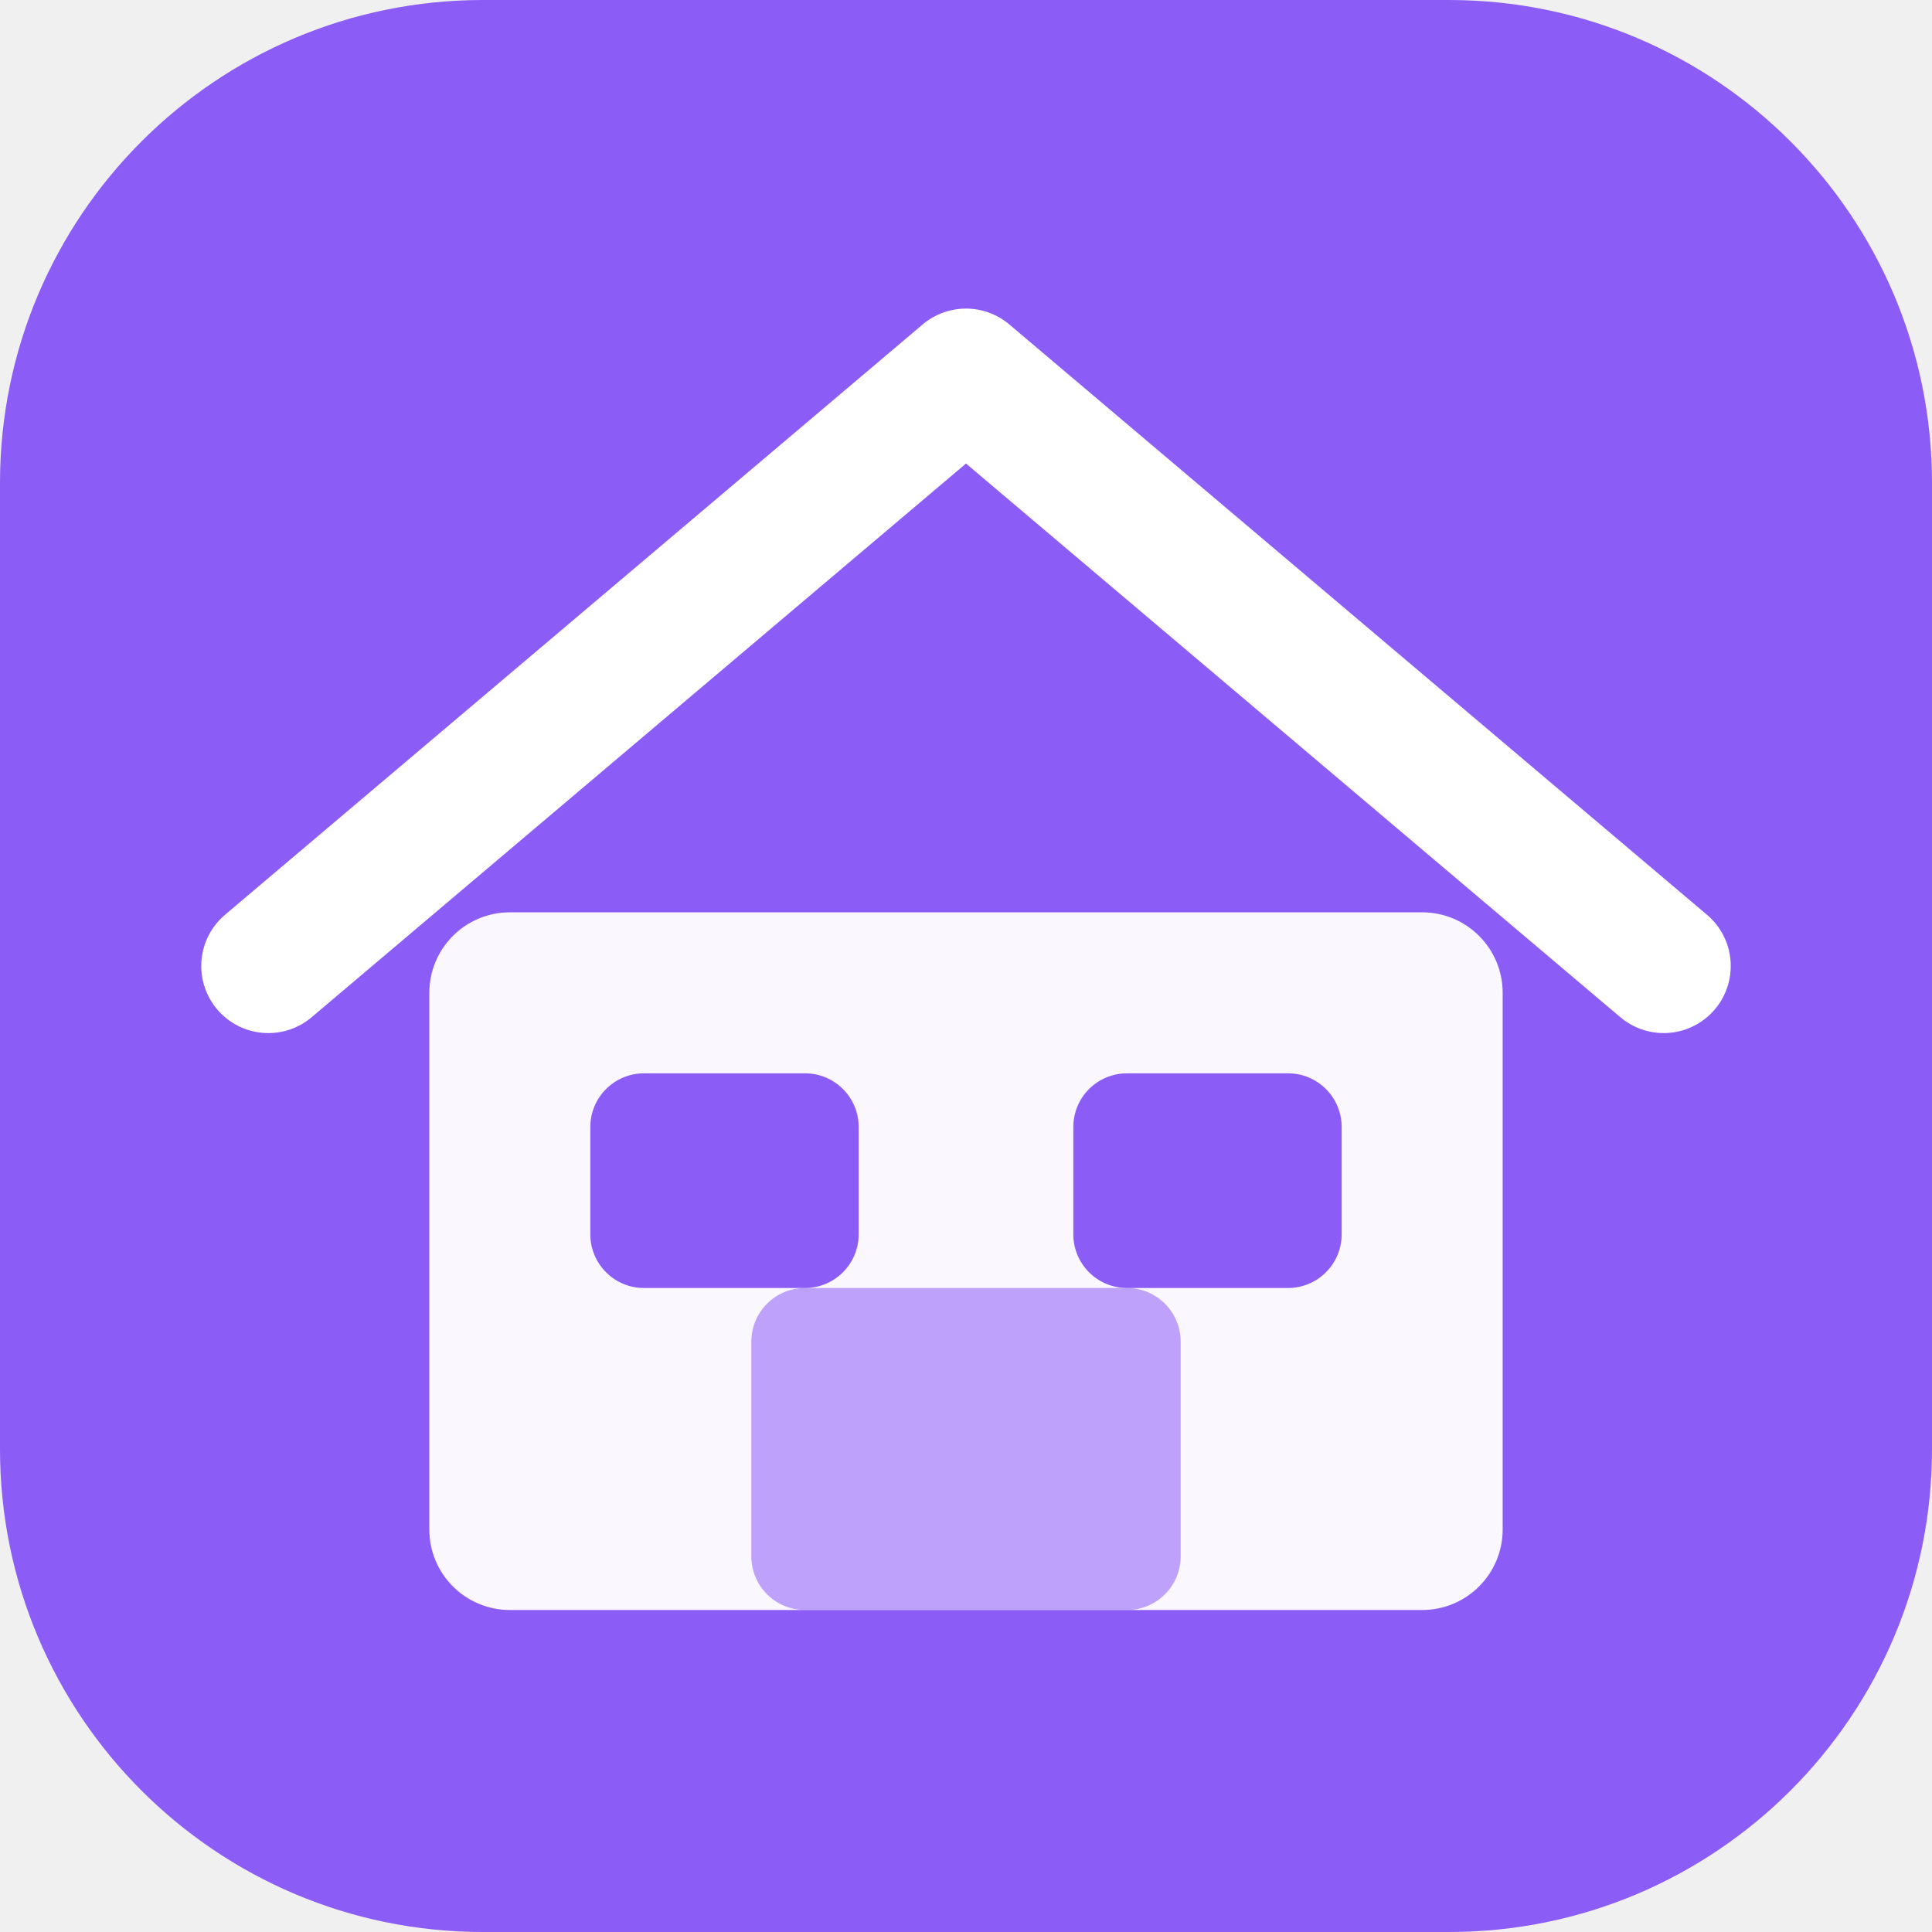
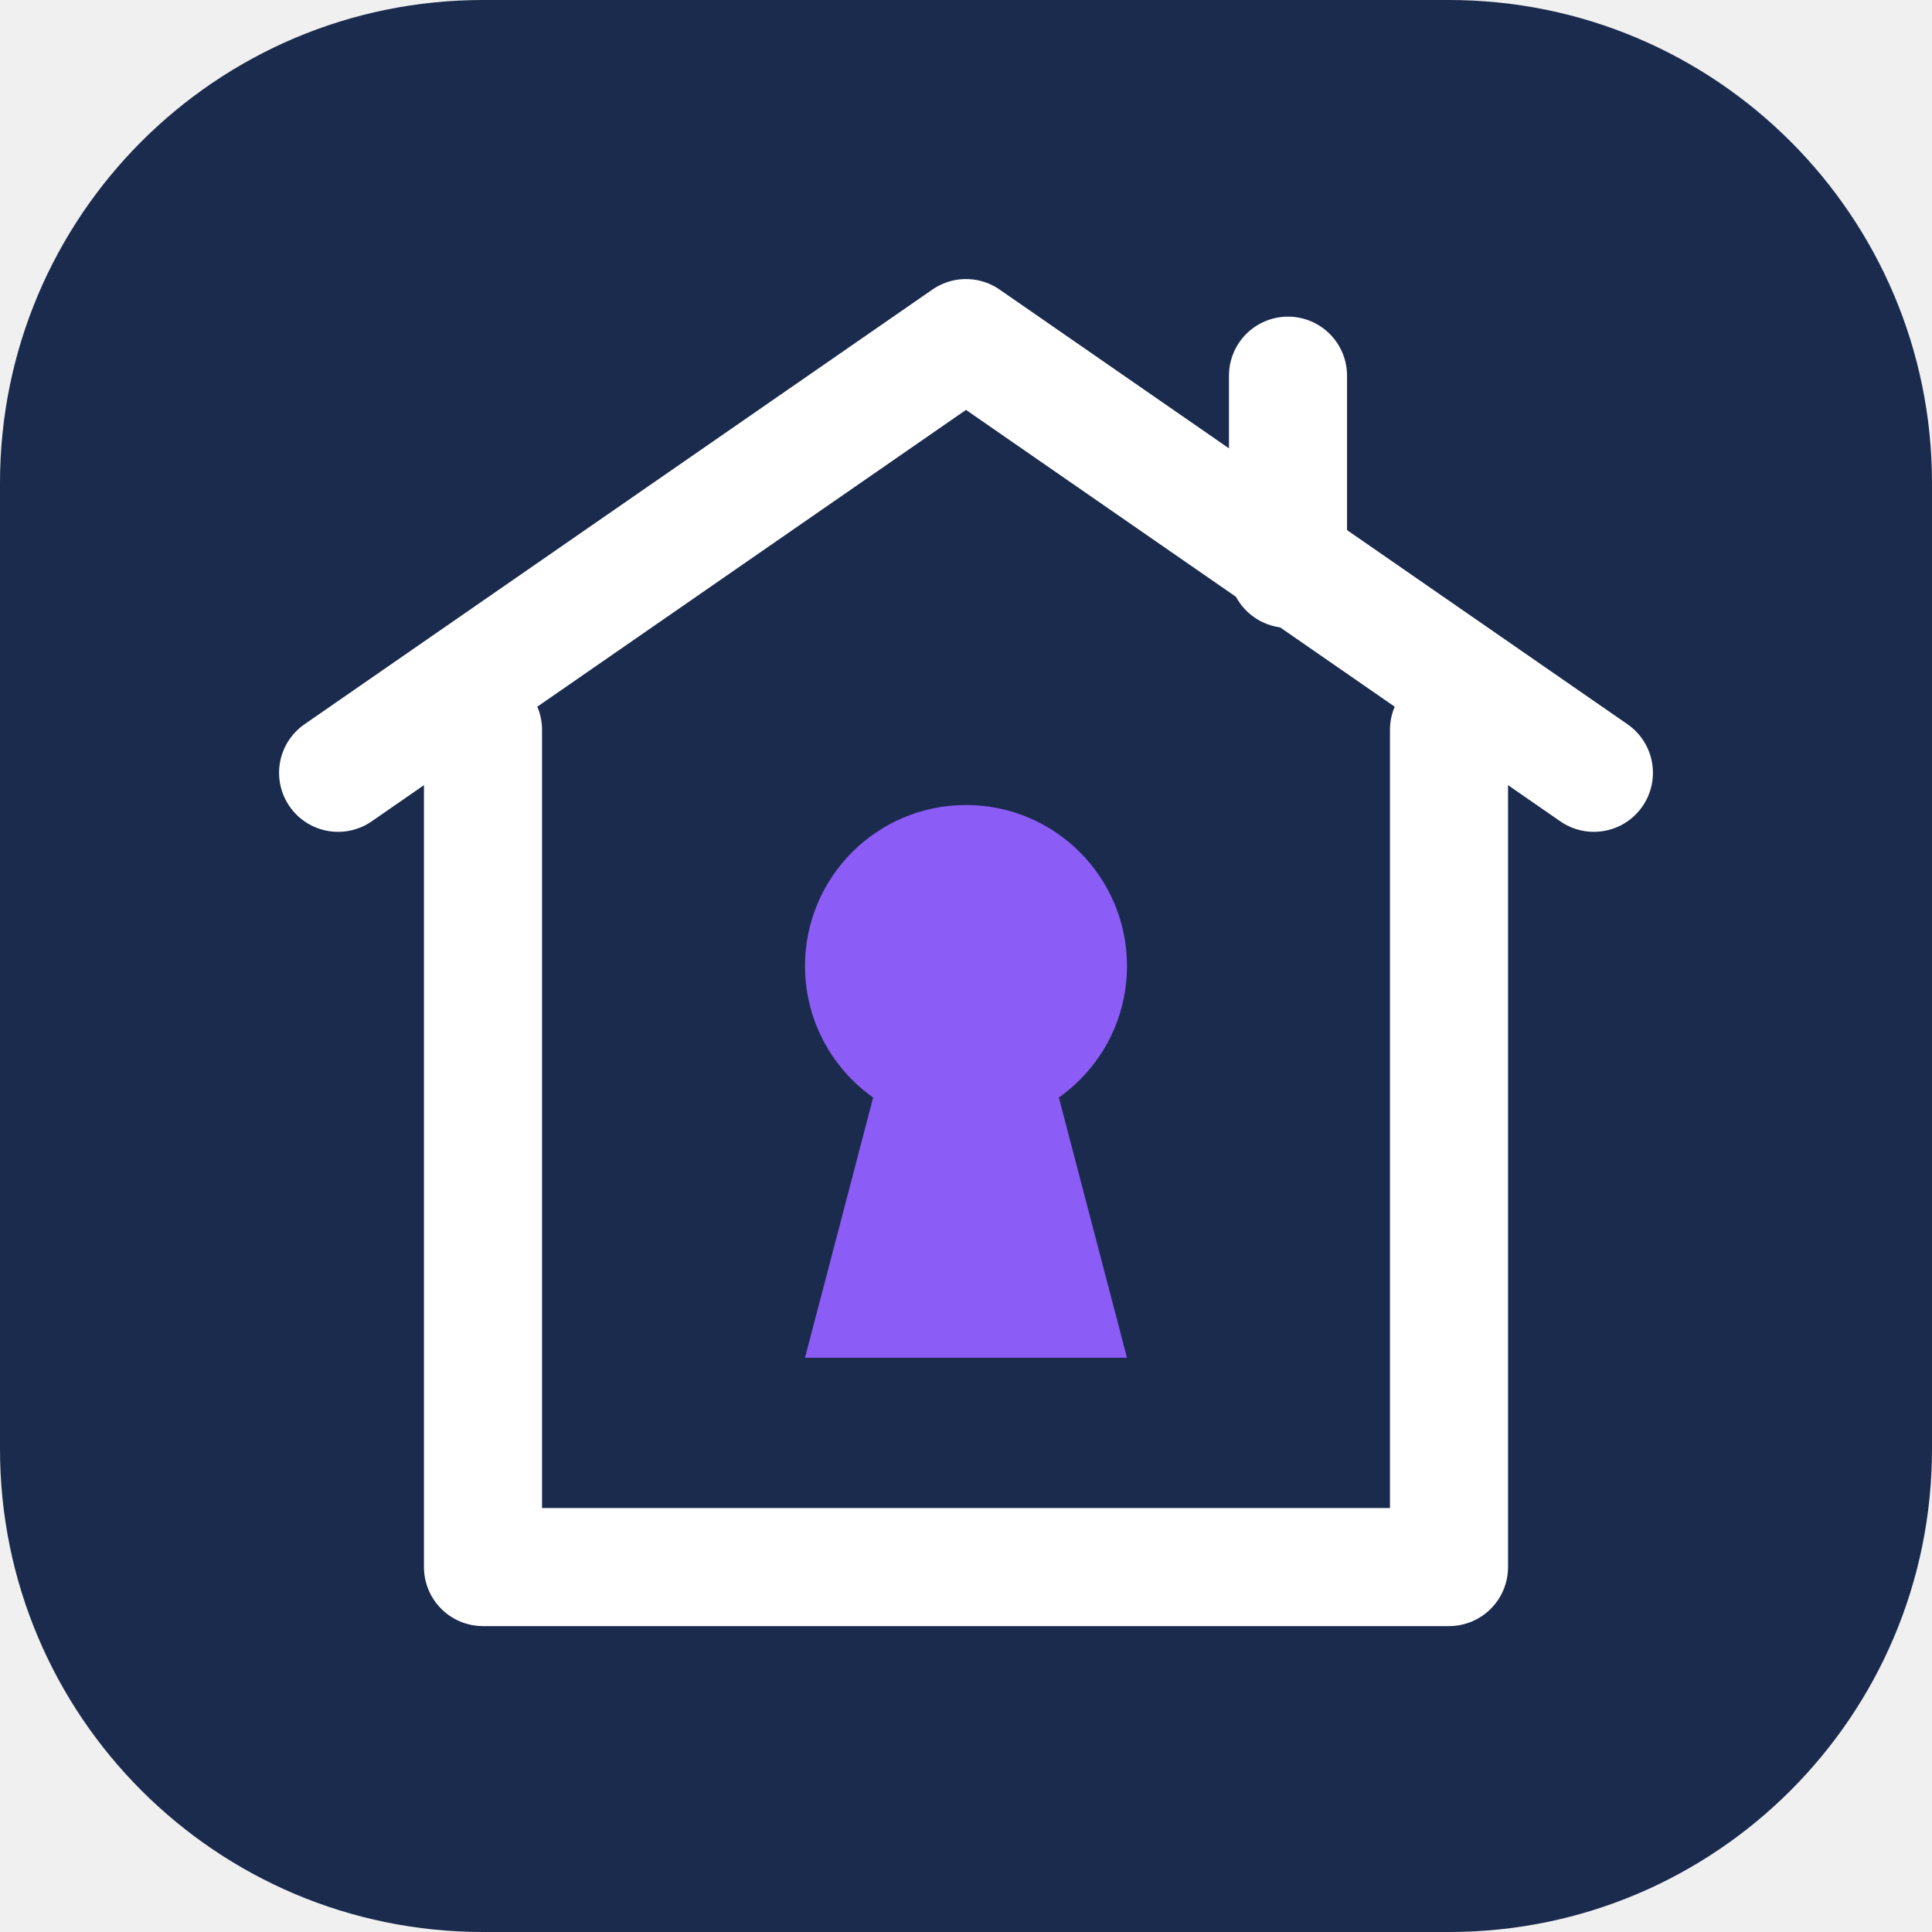
<svg xmlns="http://www.w3.org/2000/svg" viewBox="0 0 36 36" fill="none">
-   <rect width="36" height="36" rx="9" fill="#8b5cf6" />
-   <path d="M5 18L18 7L31 18" stroke="white" stroke-width="2.5" stroke-linecap="round" stroke-linejoin="round" />
-   <rect x="8" y="17" width="20" height="13" rx="1.5" fill="white" fill-opacity="0.95" />
-   <rect x="11" y="20" width="5" height="4" rx="1" fill="#8b5cf6" />
-   <rect x="20" y="20" width="5" height="4" rx="1" fill="#8b5cf6" />
-   <rect x="14" y="24" width="8" height="6" rx="1" fill="#8b5cf6" fill-opacity="0.55" />
+   <rect width="36" height="36" rx="9" fill="#1B2B4E" />
+   <g fill="none" stroke="#fff" stroke-width="2.2" stroke-linecap="round" stroke-linejoin="round">
+     <polyline points="6.3,14.4 18,6.3 29.7,14.4" />
+     <path d="M24 10.6 V7" />
+     <path d="M9 13.6 V29.2 H27 V13.6" />
+   </g>
+   <circle cx="18" cy="18" r="3" fill="#8b5cf6" />
+   <polygon points="16.65,19 19.35,19 21,25.3 15,25.3" fill="#8b5cf6" />
</svg>
